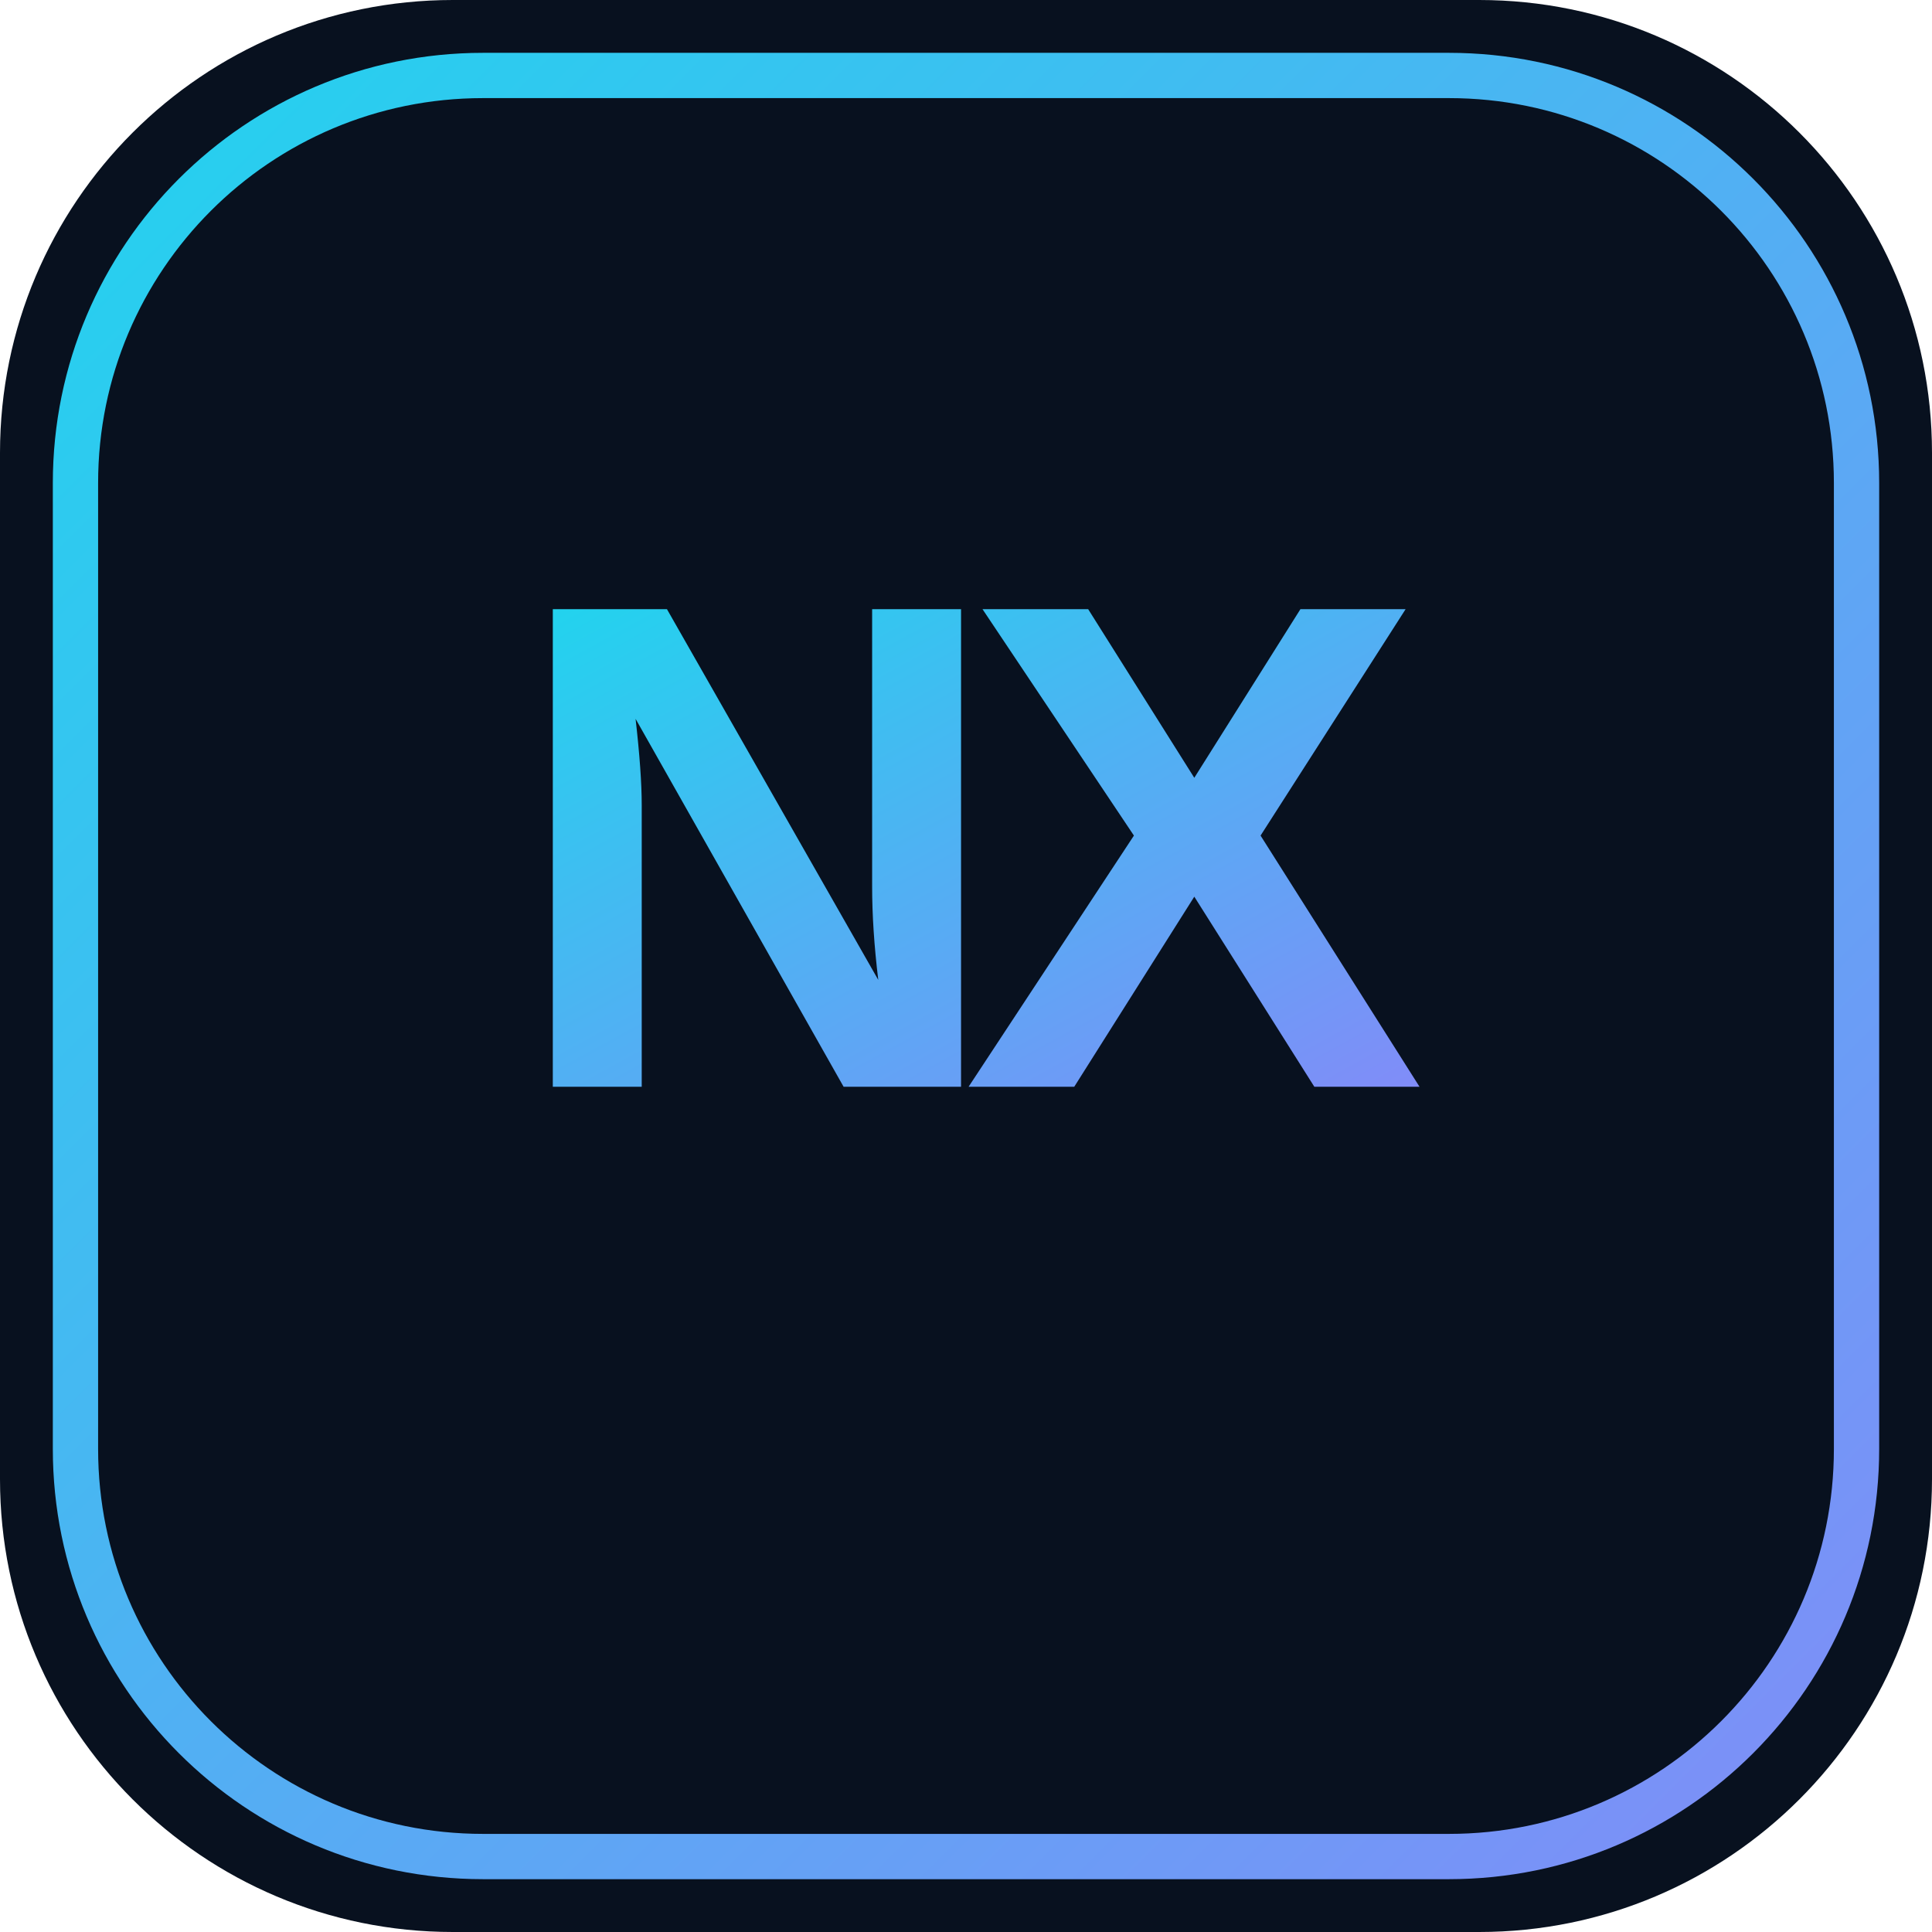
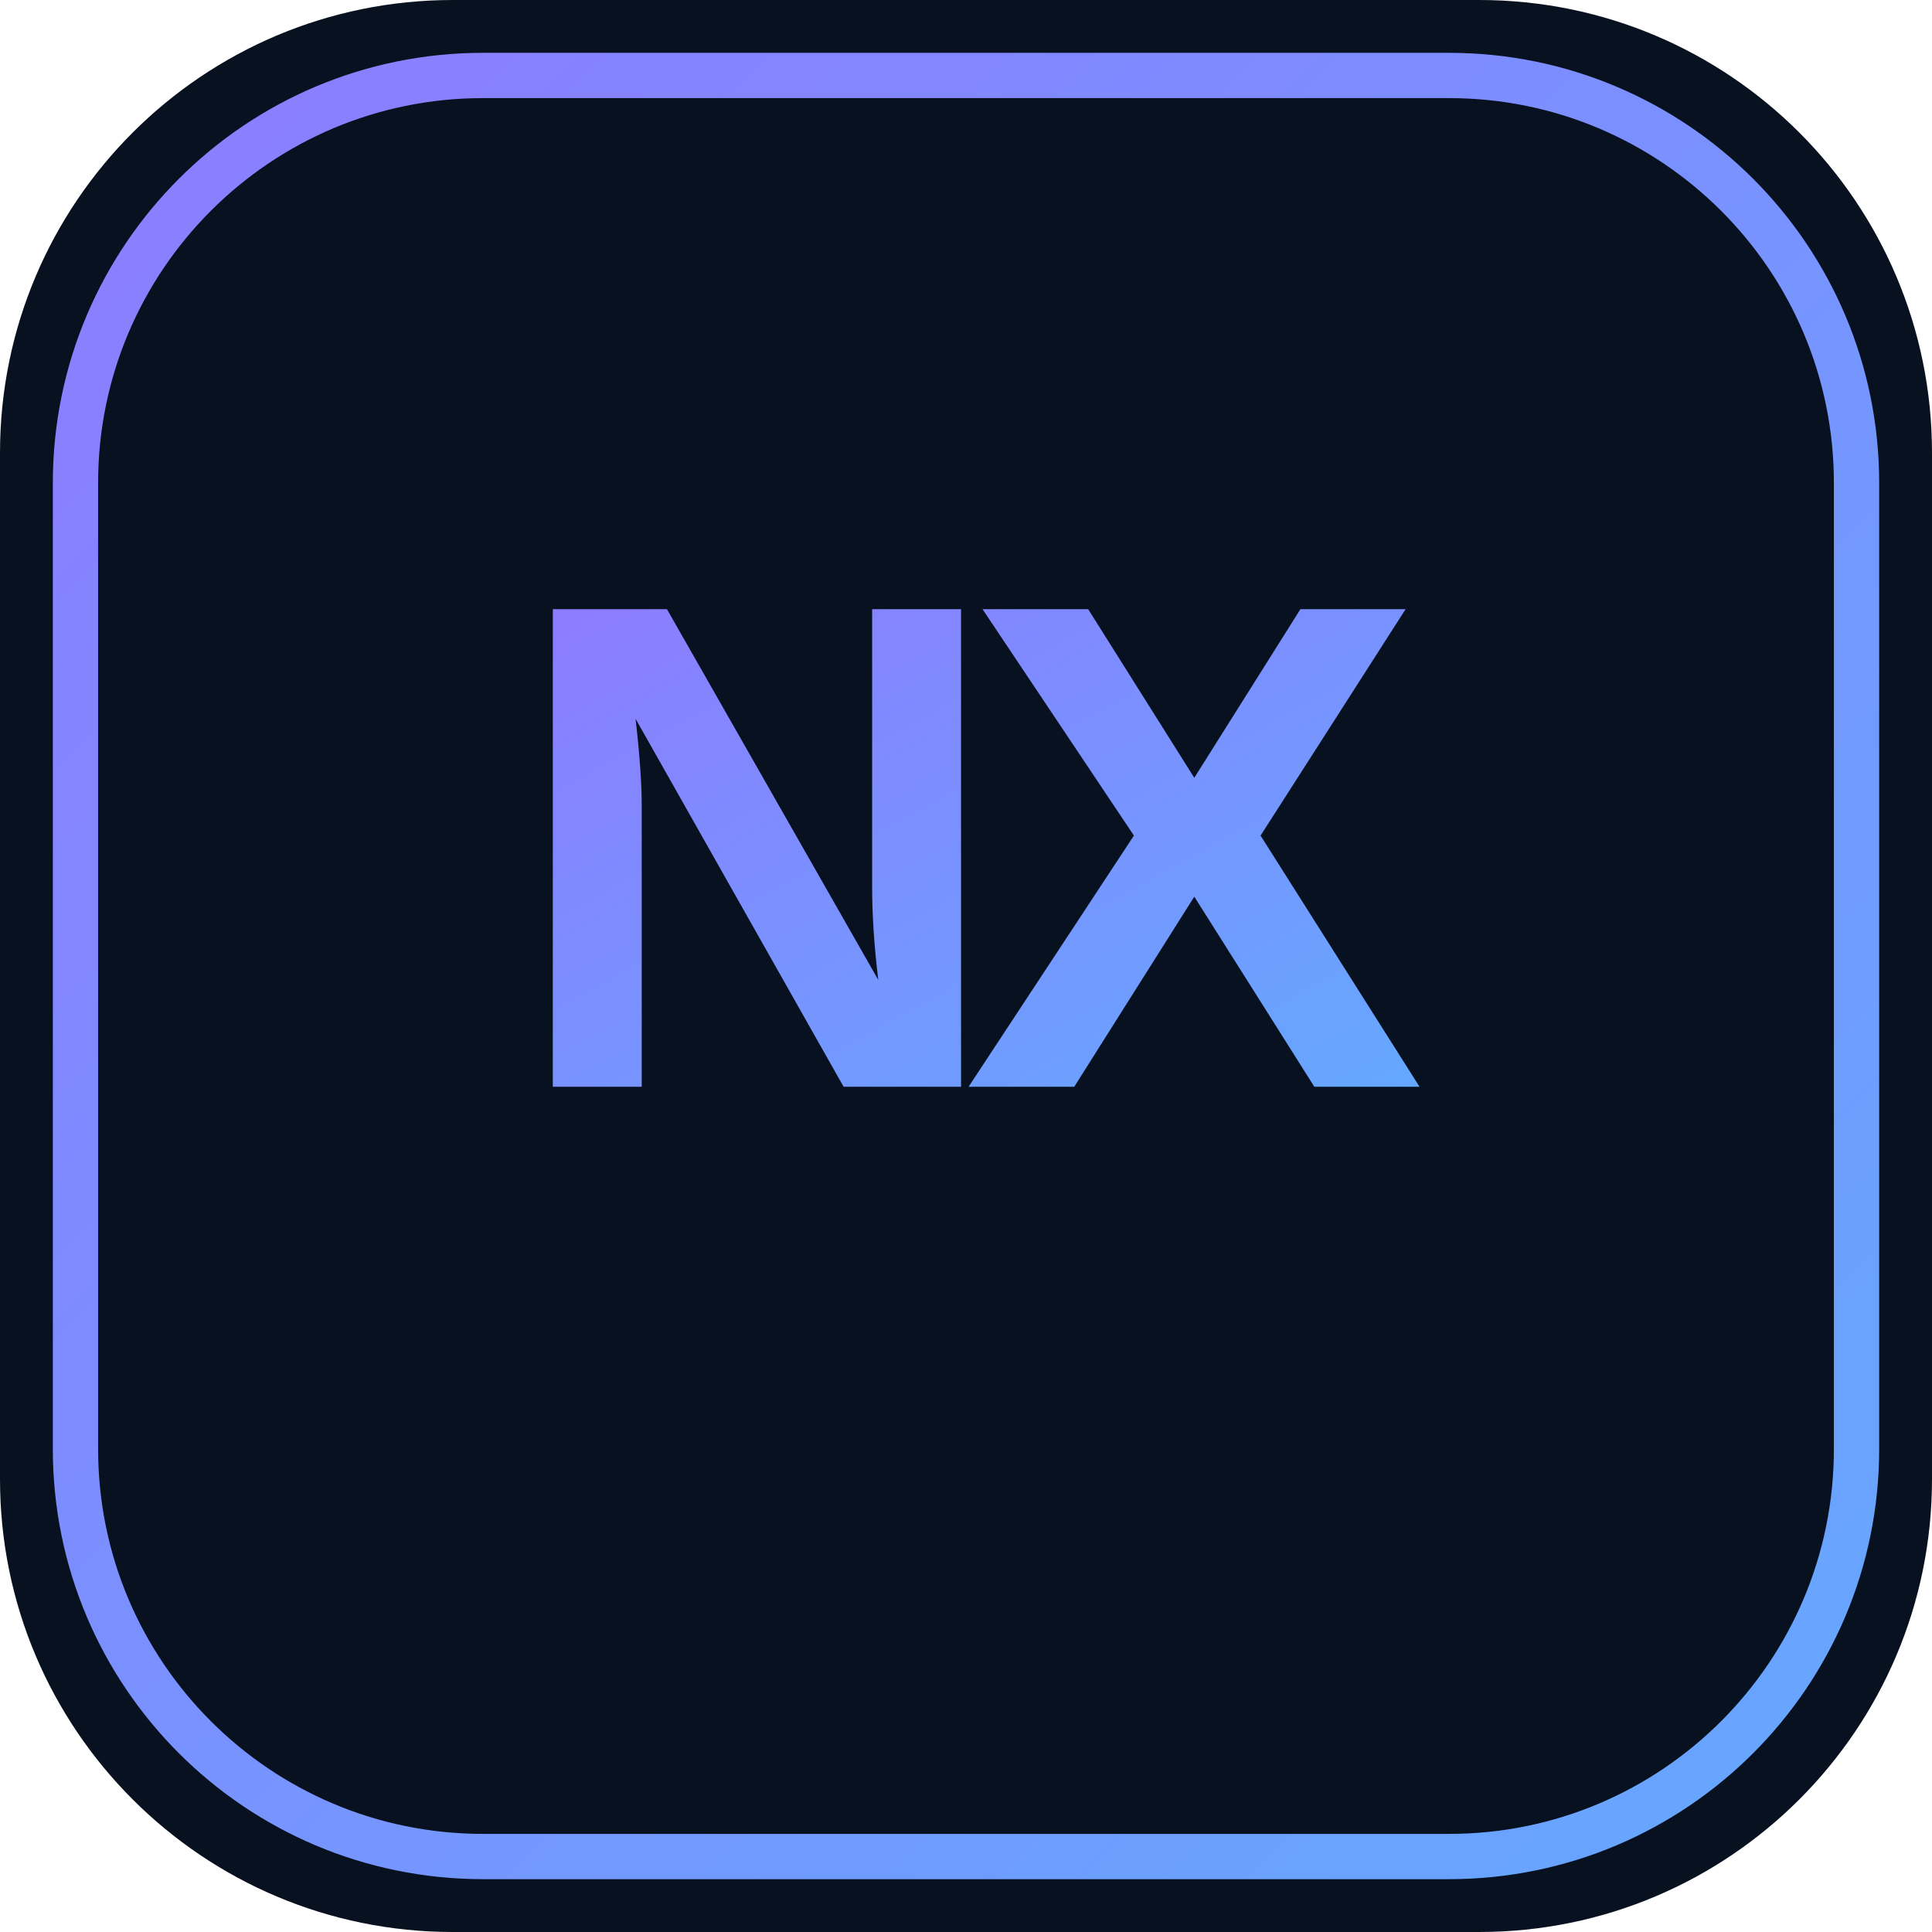
<svg xmlns="http://www.w3.org/2000/svg" viewBox="0 0 128 128" role="img" aria-label="nova-nexus">
  <defs>
    <linearGradient id="g" x1="0" y1="0" x2="1" y2="1">
-       <stop stop-color="#22d3ee" />
-       <stop offset="1" stop-color="#818cf8" />
+       <stop stop-color="#8c7cff" />
+       <stop offset="1" stop-color="#65a8ff" />
    </linearGradient>
  </defs>
  <rect width="128" height="128" rx="30" fill="#08111f" />
  <rect x="5" y="5" width="118" height="118" rx="27" fill="none" stroke="url(#g)" stroke-width="3" />
  <text x="64" y="72" text-anchor="middle" font-family="Arial,sans-serif" font-size="46" font-weight="900" letter-spacing="-3" fill="url(#g)">NX</text>
</svg>
